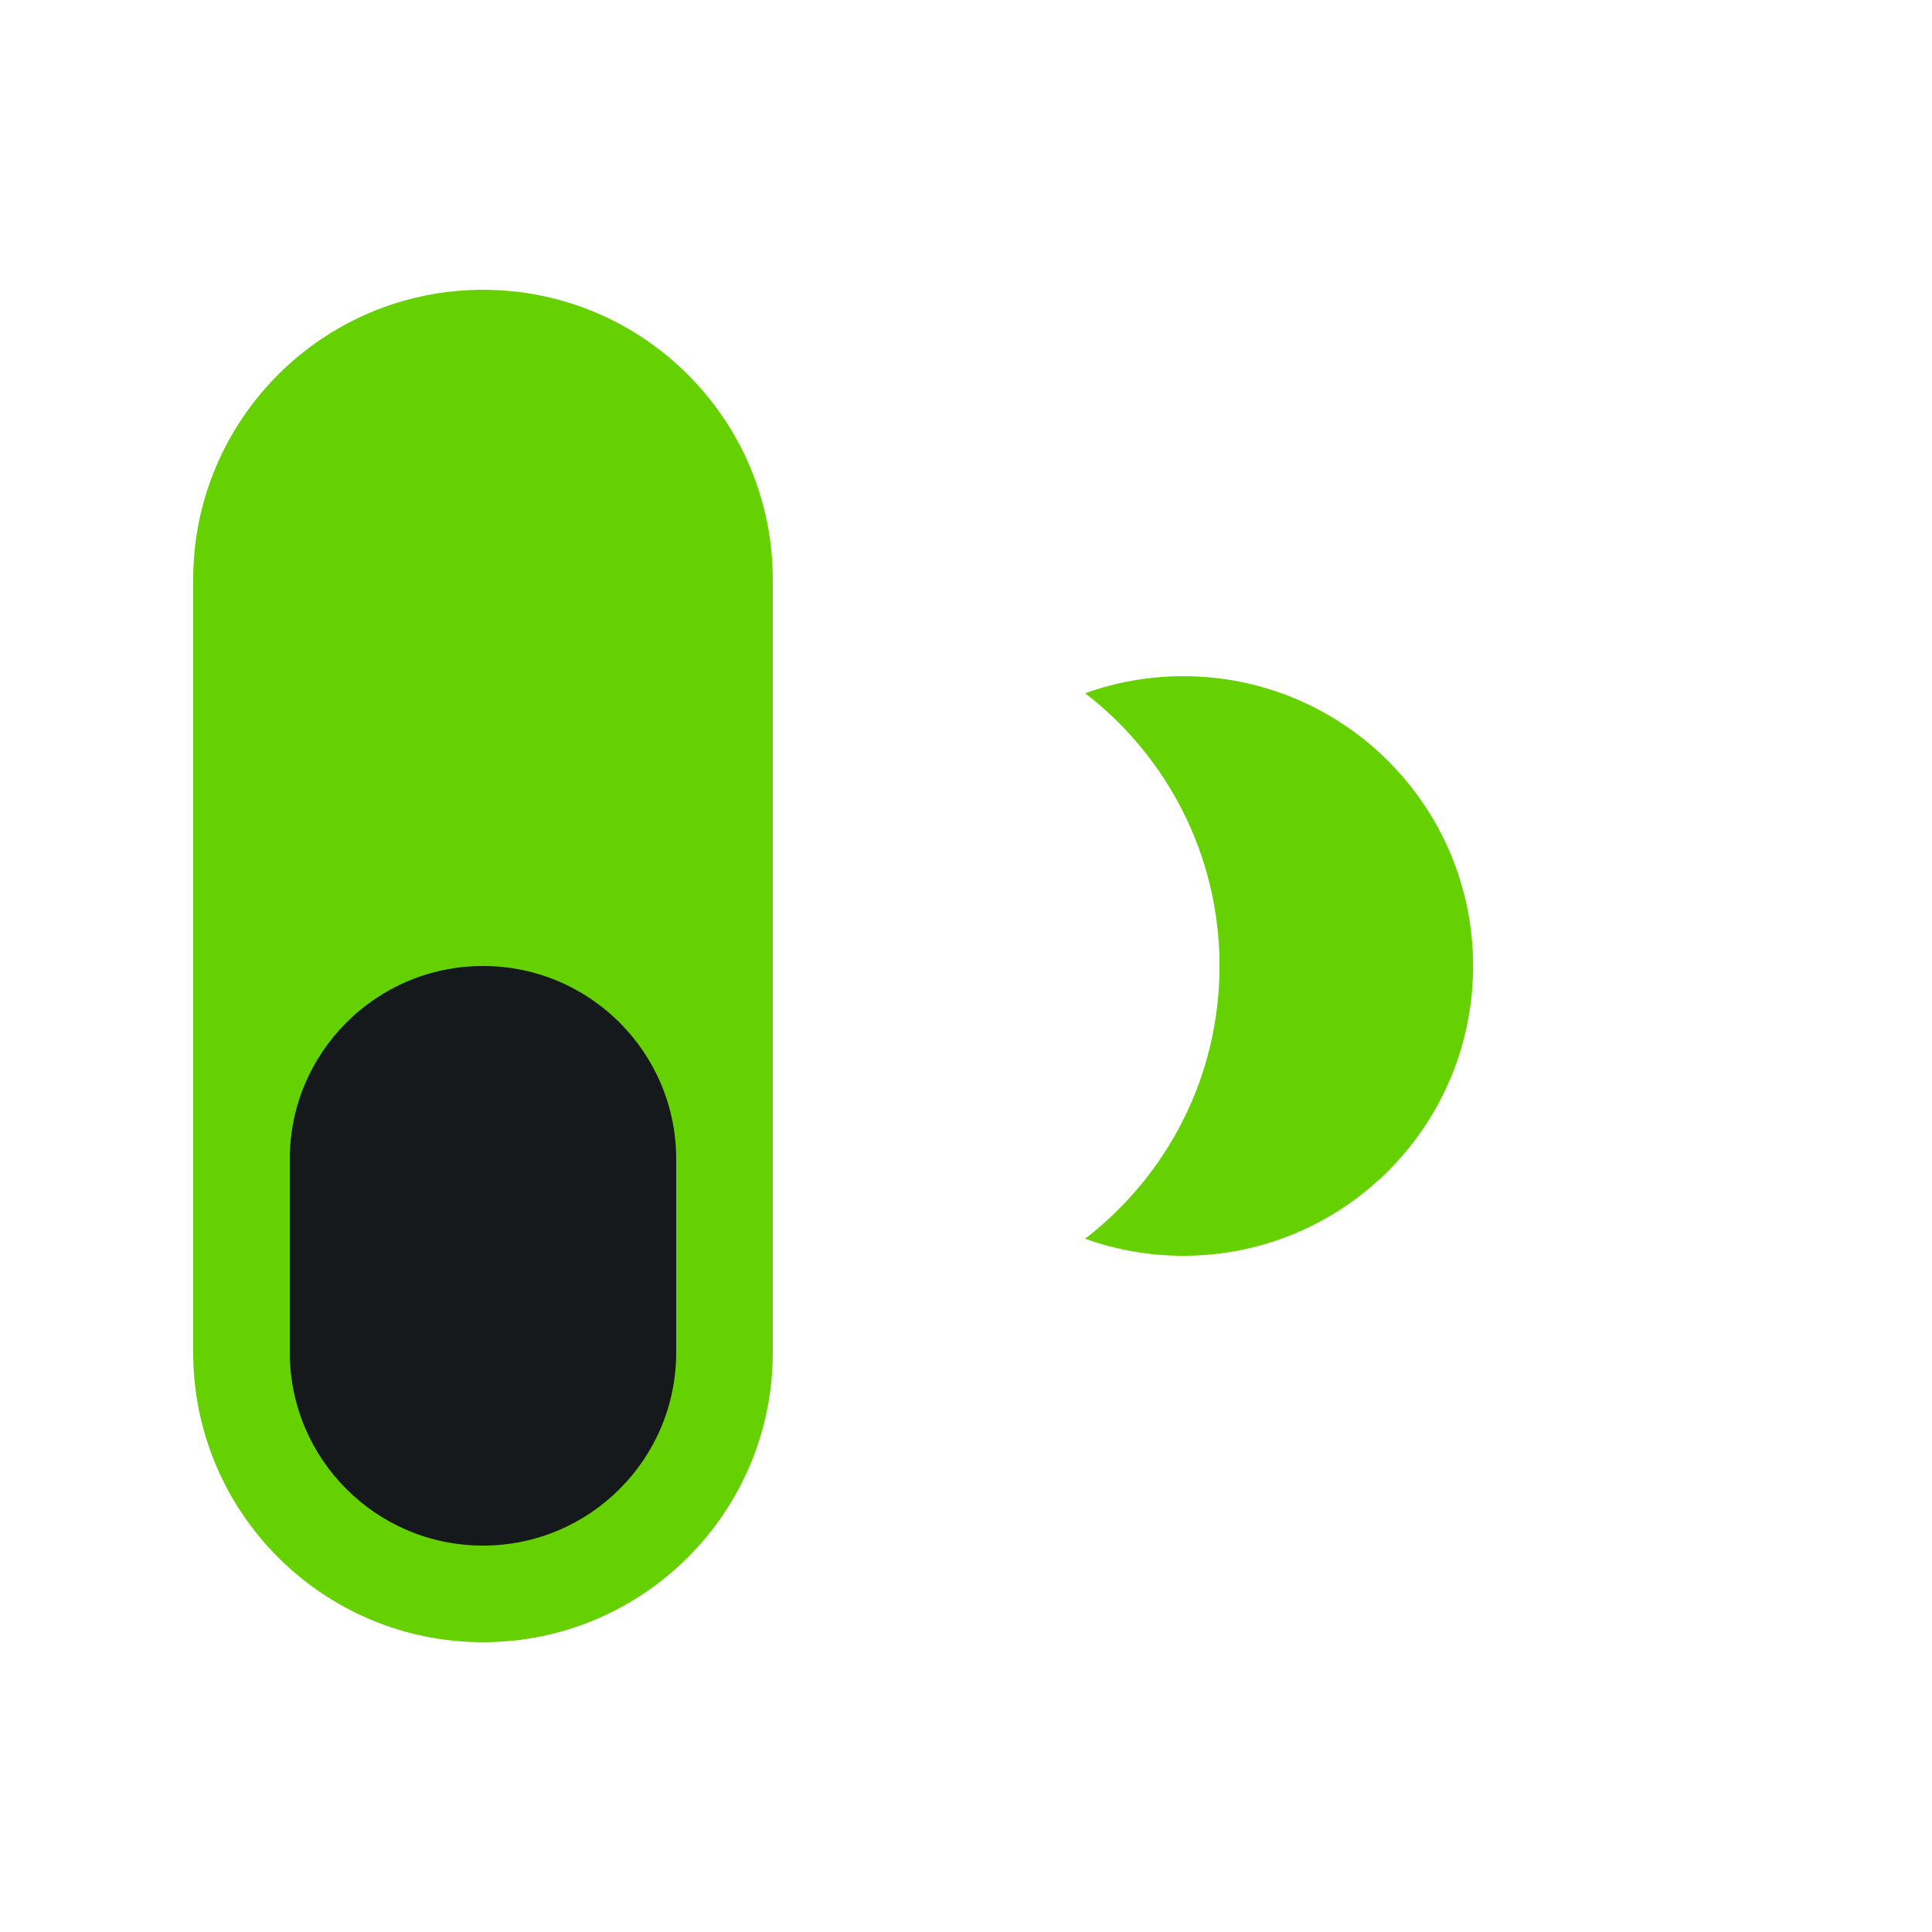
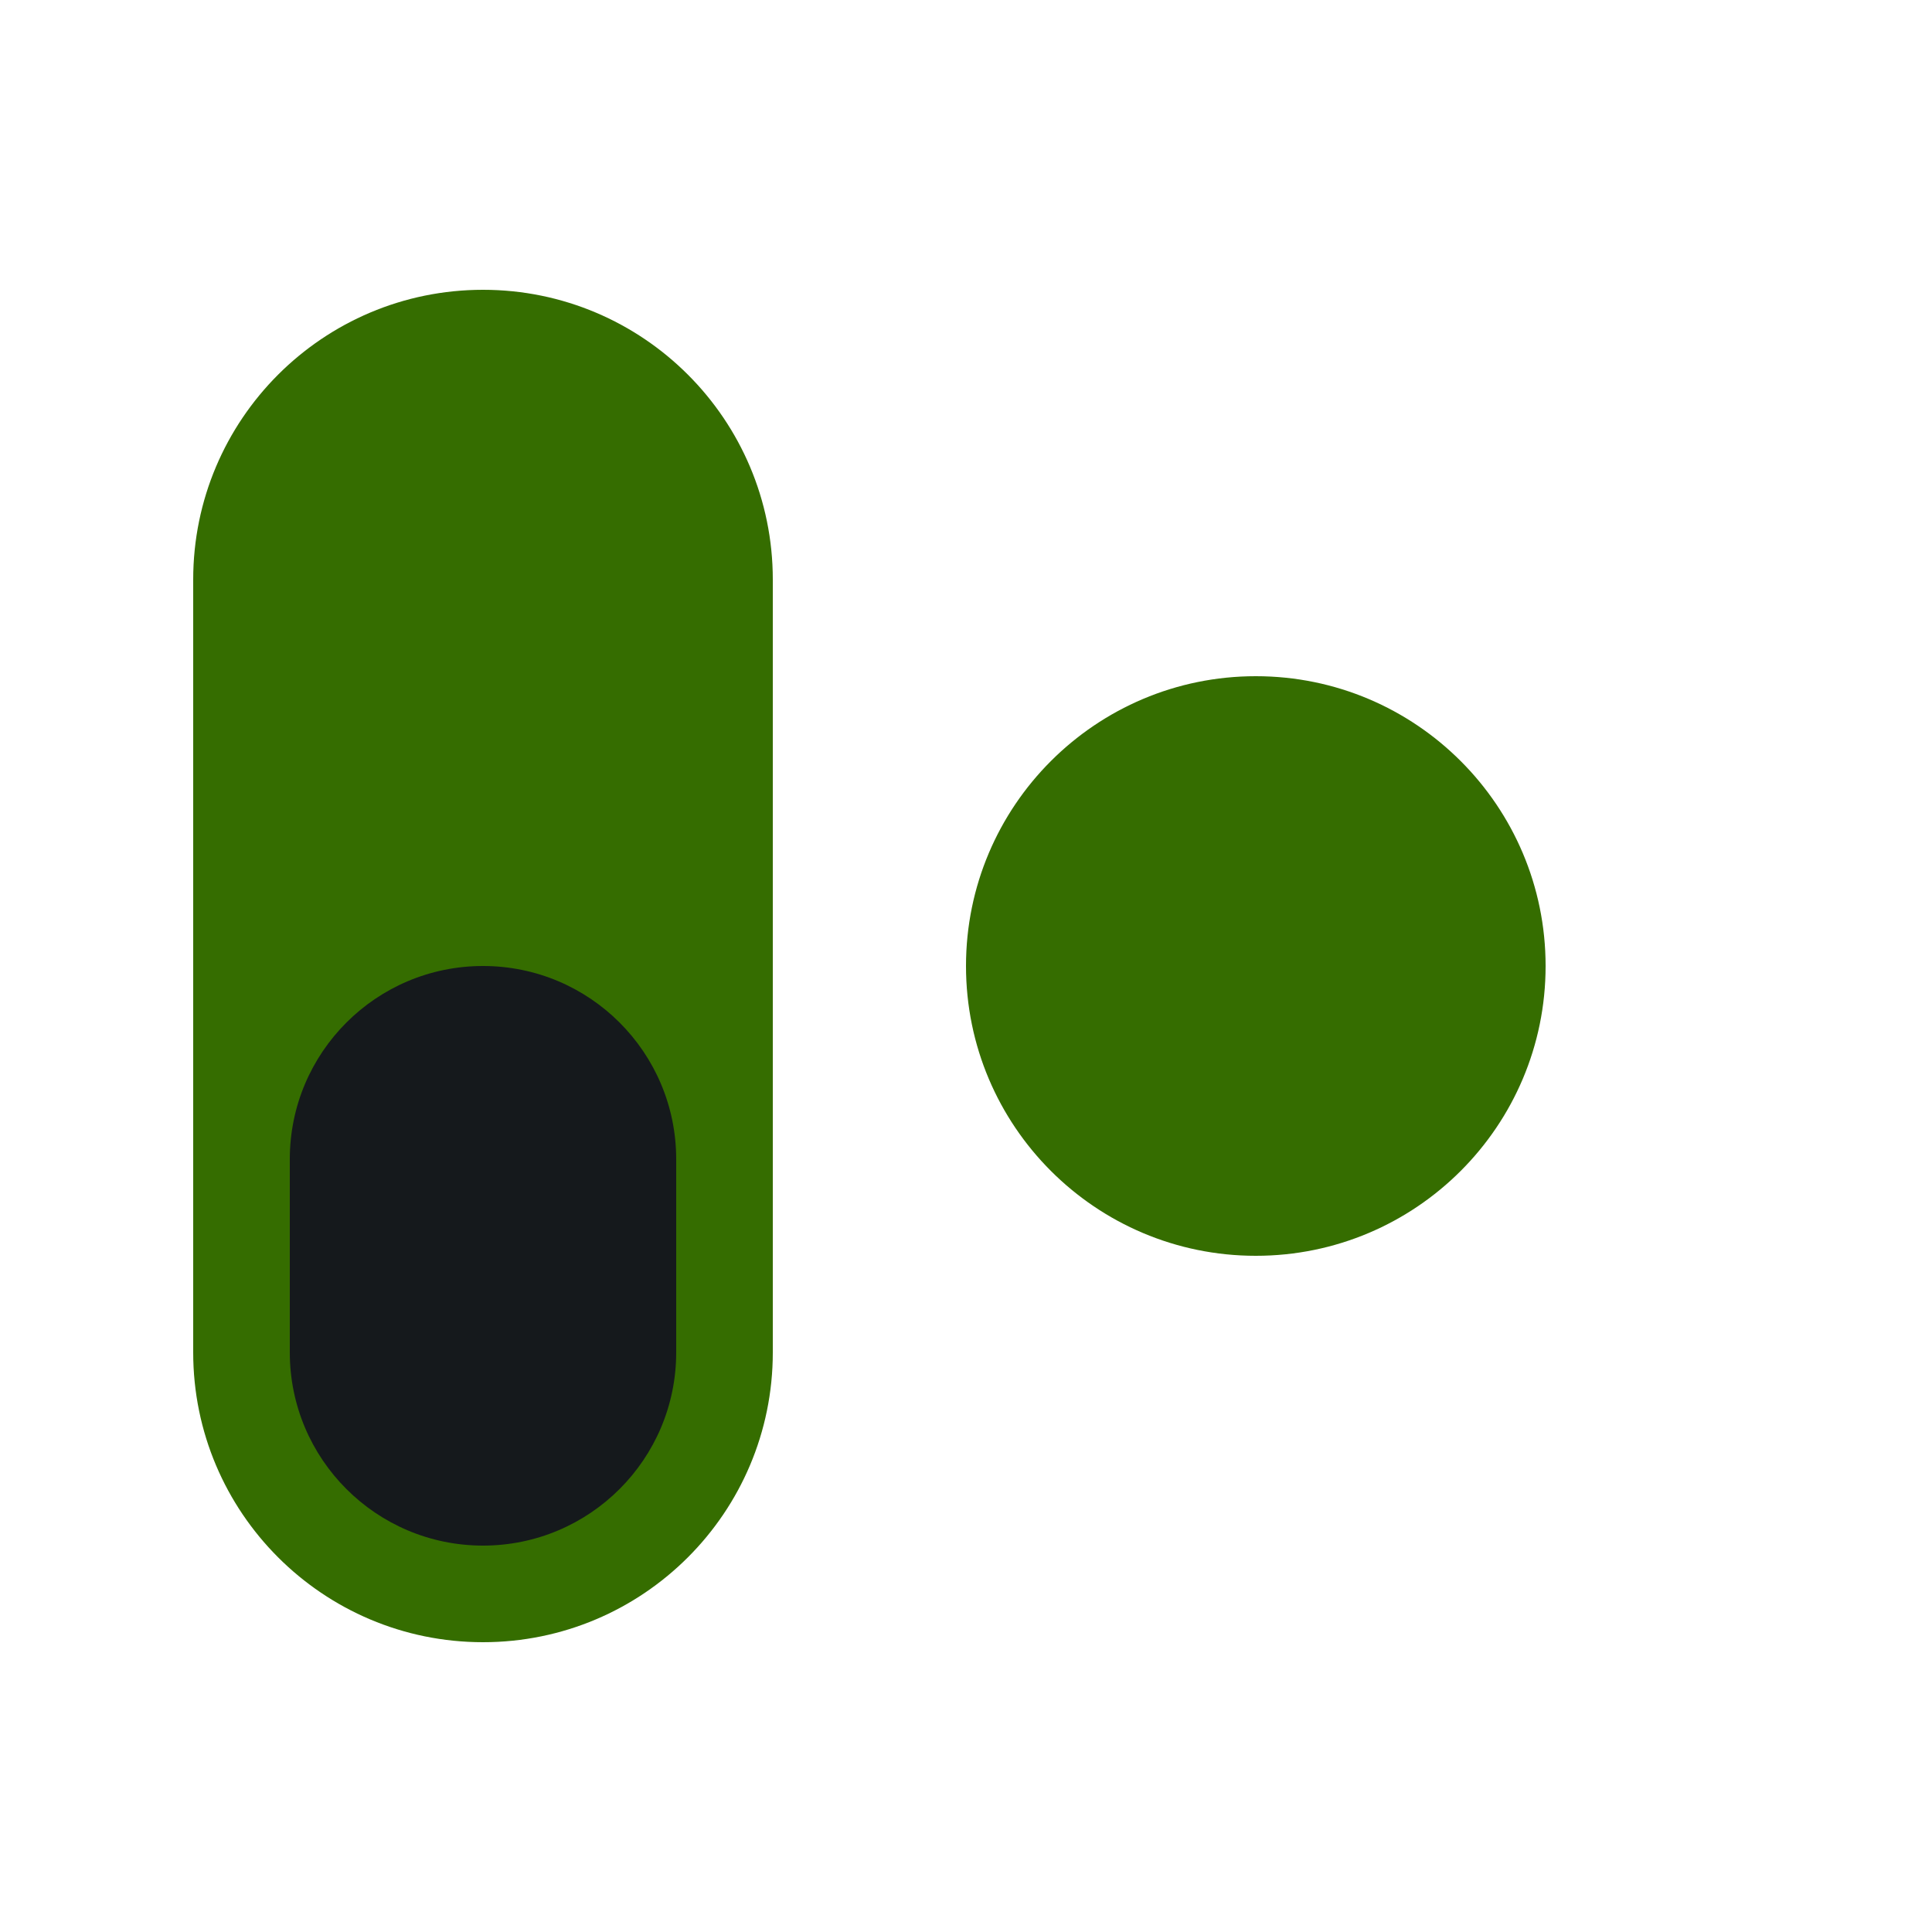
<svg xmlns="http://www.w3.org/2000/svg" width="40" height="40" viewBox="0 0 40 40" fill="none">
-   <rect x="4" y="6" width="12" height="28" rx="6" fill="#65D100" />
+   <rect x="4" y="6" width="12" height="28" rx="6" fill="#356D00" />
  <rect x="6" y="20" width="8" height="12" rx="4" fill="#15191C" />
-   <path d="M24.499 14C27.813 14 30.499 16.686 30.499 20C30.499 23.314 27.813 26 24.499 26C23.786 26 23.102 25.875 22.467 25.646C24.158 24.343 25.249 22.3 25.249 20C25.249 17.7 24.158 15.656 22.467 14.353C23.102 14.124 23.786 14 24.499 14Z" fill="#65D100" />
+   <circle cx="26" cy="20" r="6" fill="#356D00" />
</svg>
